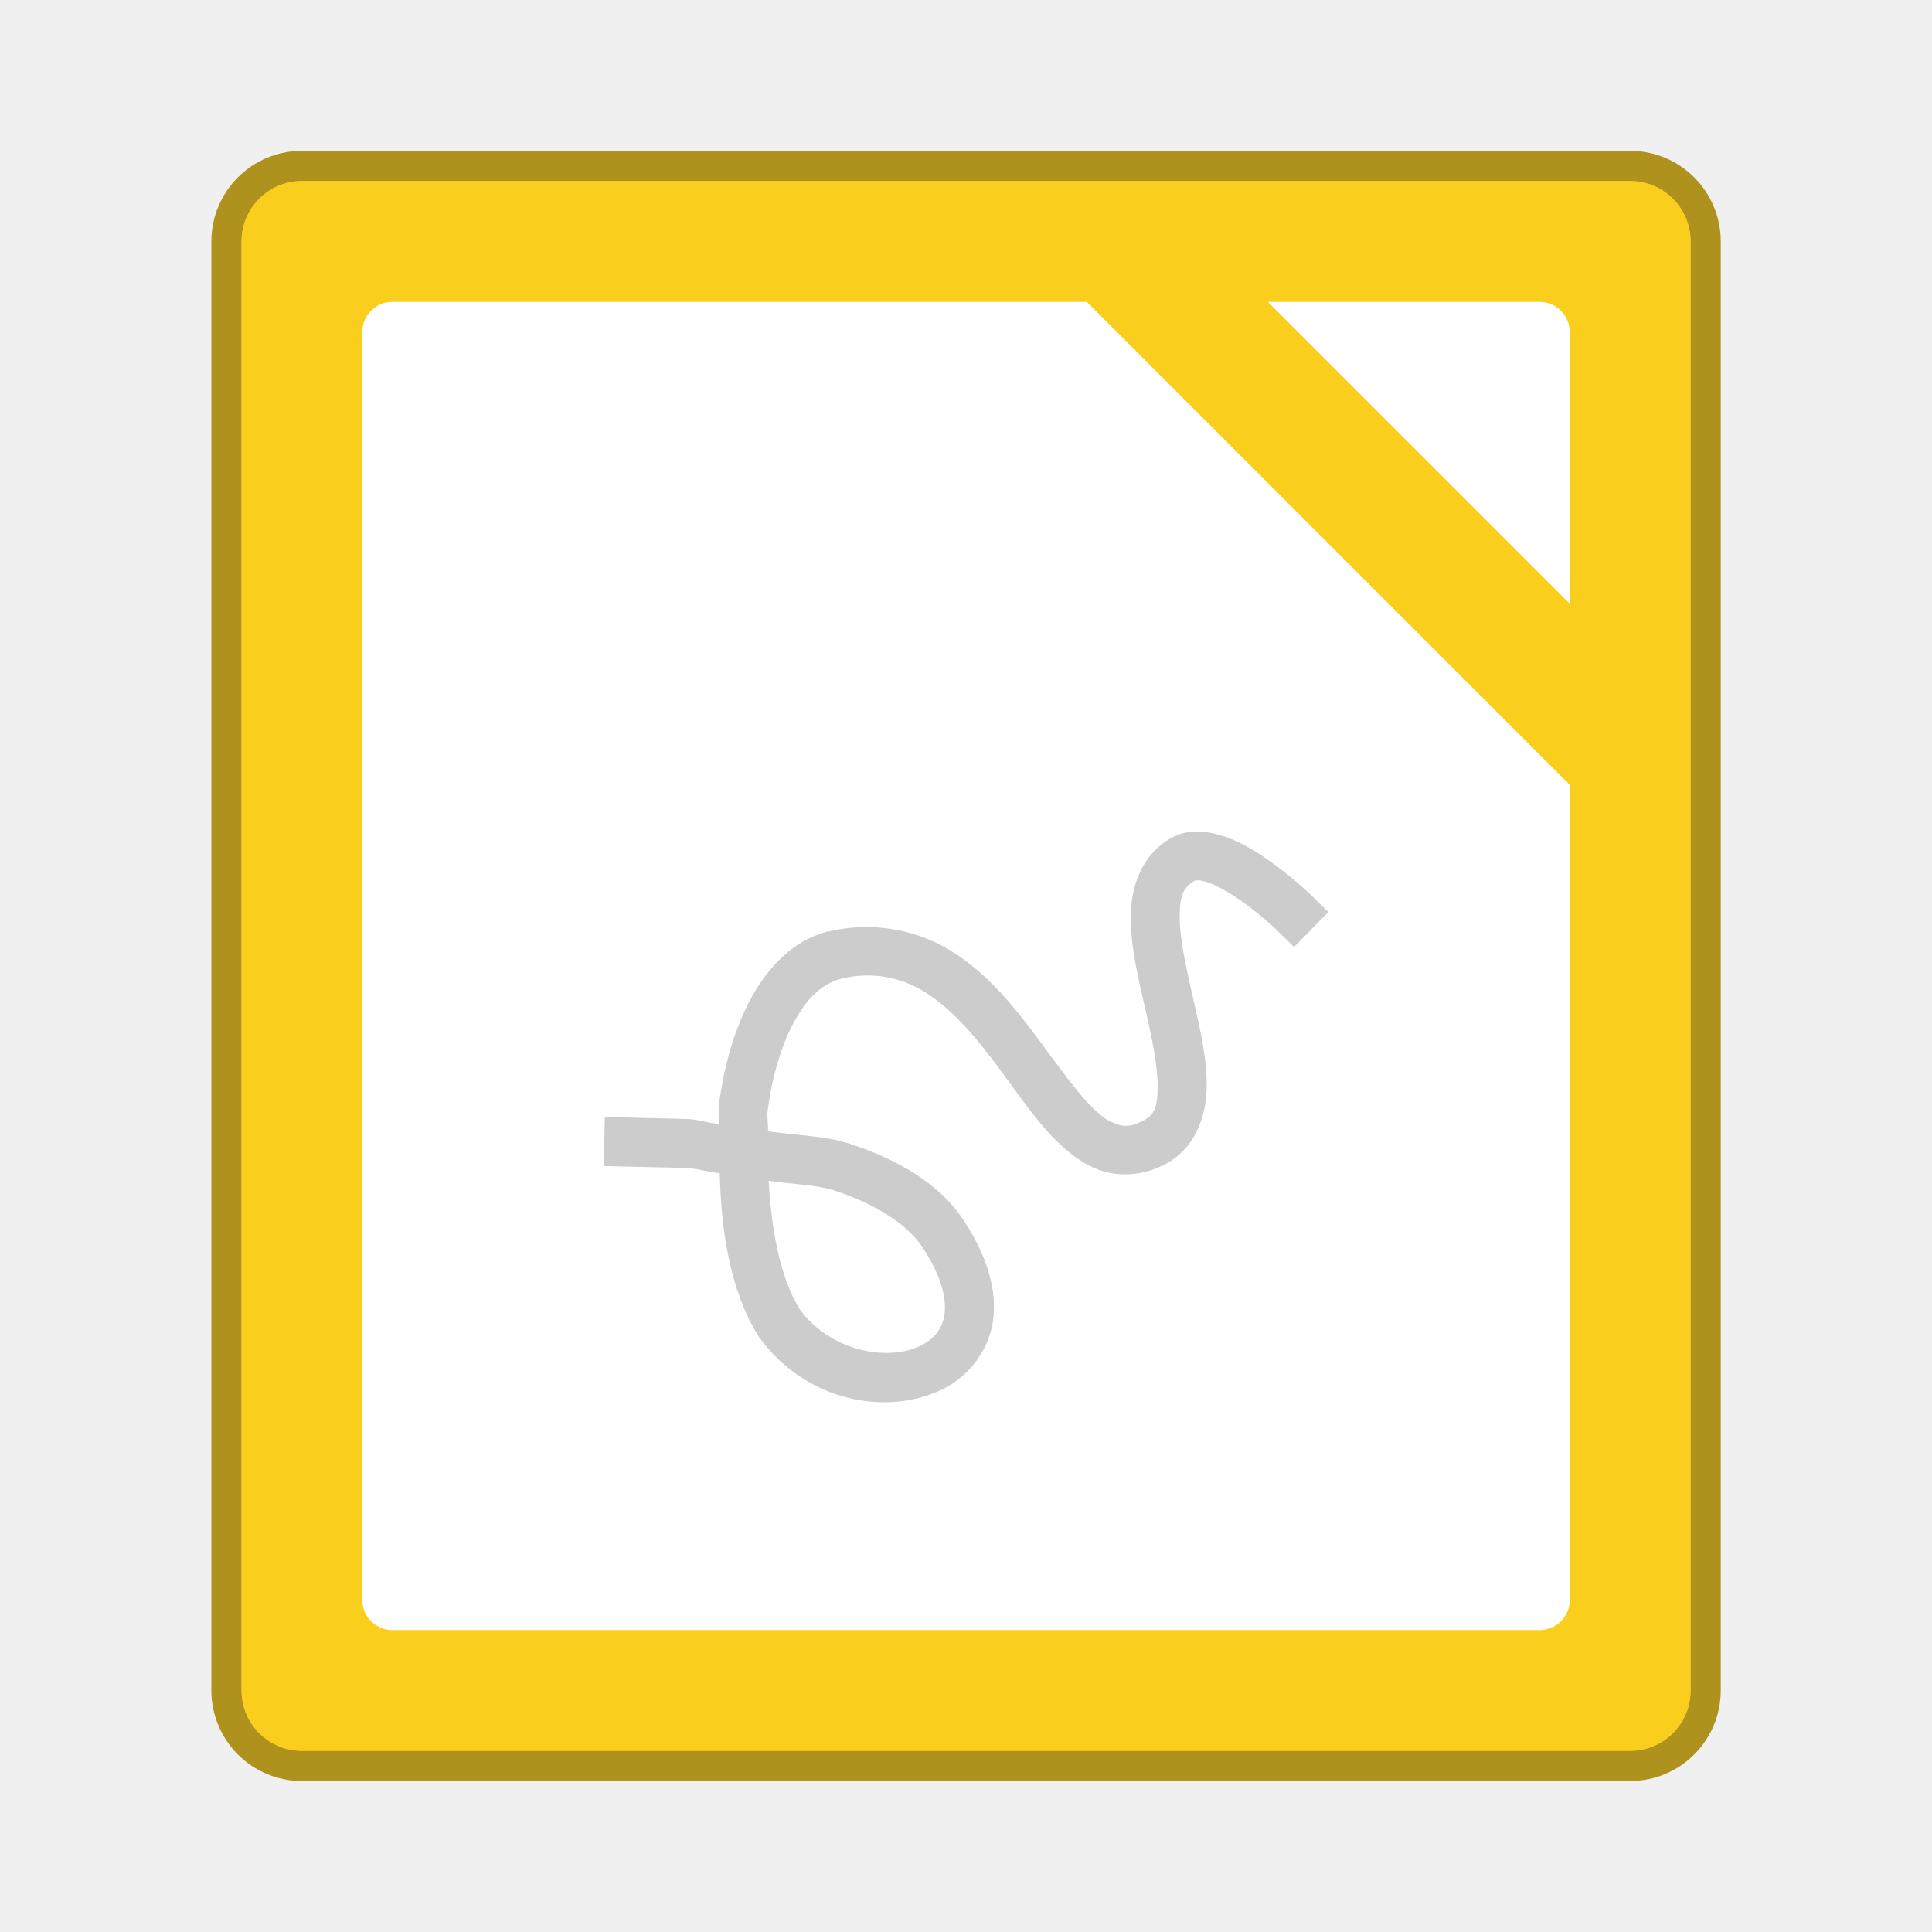
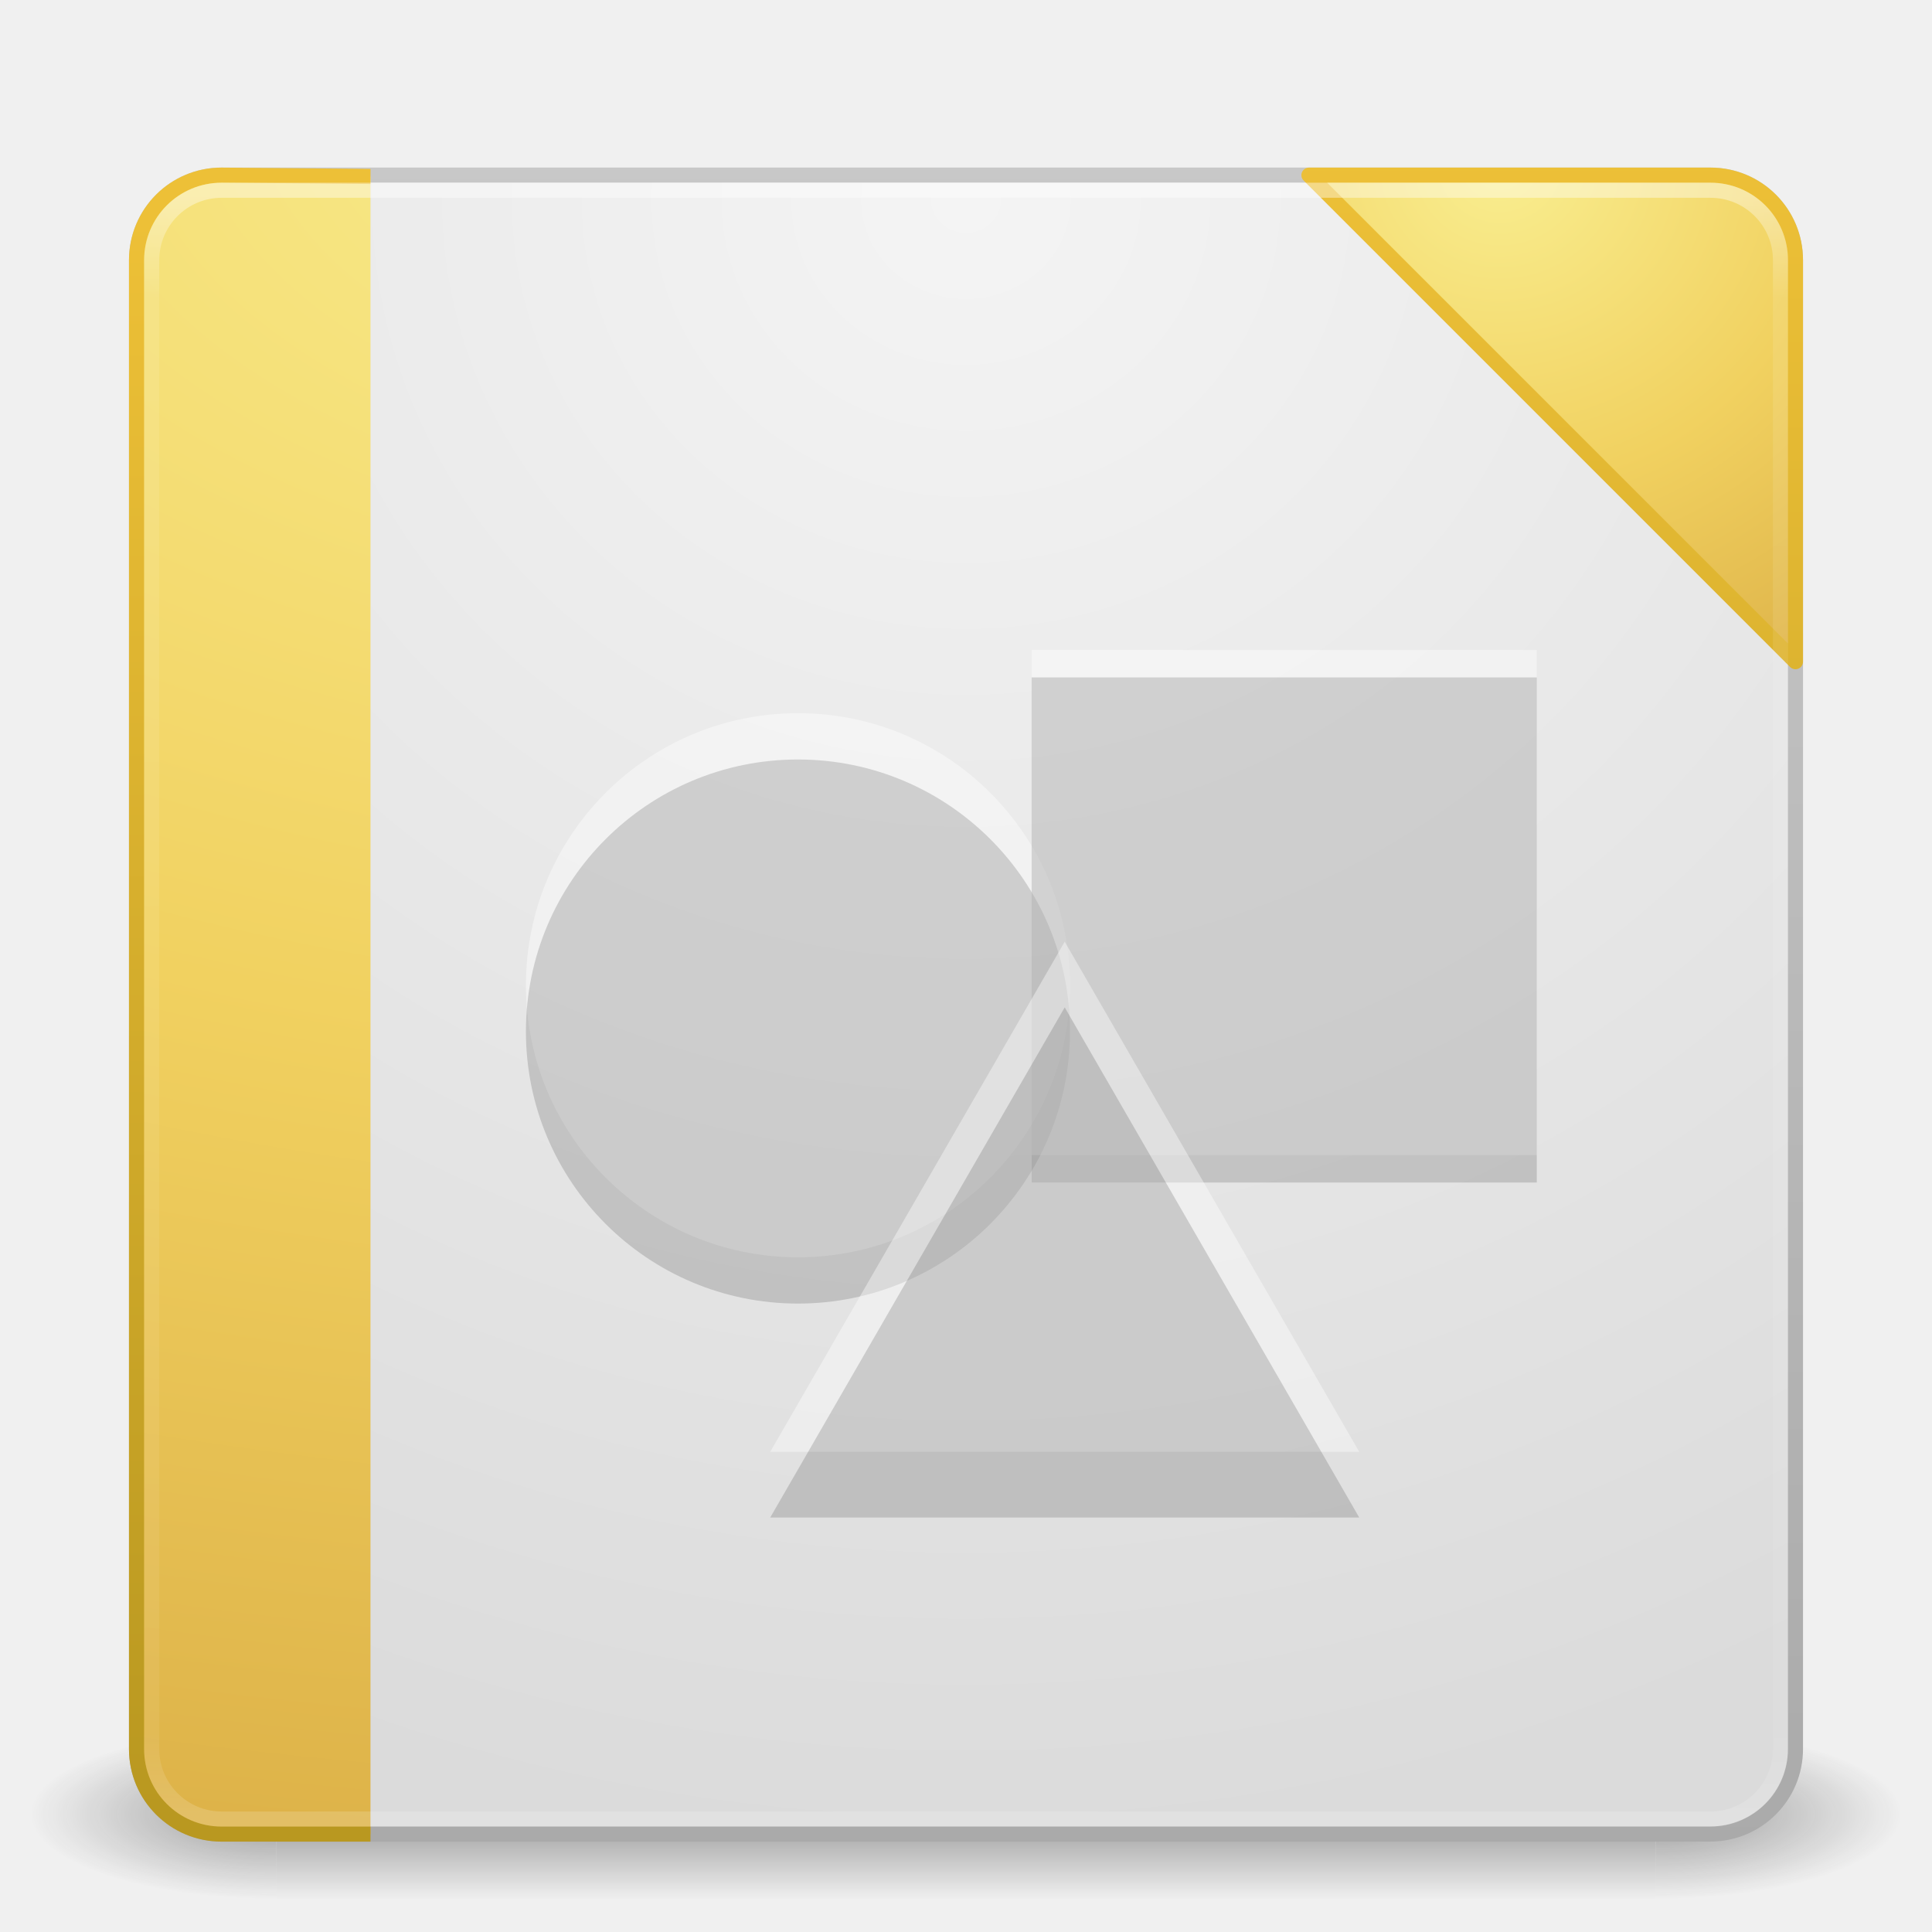
- <svg xmlns="http://www.w3.org/2000/svg" width="64" height="64" viewBox="0 0 16.933 16.933">
-   <g transform="translate(0 -280.067)">
-     <rect ry=".529" rx=".529" y="281.654" x="2.117" height="13.758" width="12.7" opacity=".9" fill="#f9ce1d" stroke="#a78605" stroke-width=".529" stroke-linecap="round" stroke-linejoin="round" paint-order="markers stroke fill" />
-     <rect width="12.7" height="13.758" x="2.117" y="281.654" rx=".529" ry=".529" fill="#f9ce1d" paint-order="markers stroke fill" />
-     <path d="M3.44 282.713a.264.264 0 0 0-.265.264v11.113c0 .146.118.264.265.264h10.054a.264.264 0 0 0 .264-.264v-7.144l-4.233-4.233H3.44zm7.672 0l2.646 2.645v-2.38a.264.264 0 0 0-.264-.265h-2.382z" fill="#fff" paint-order="markers stroke fill" />
-     <path style="line-height:normal;text-indent:0;text-align:start;text-decoration-line:none;text-decoration-style:solid;text-decoration-color:#000;text-transform:none;white-space:normal;isolation:auto;mix-blend-mode:normal;solid-color:#000;solid-opacity:1" d="M10.72 287.396c-.136-.046-.302-.07-.457.017-.26.145-.353.432-.353.694 0 .261.066.534.126.795.06.262.112.513.11.69-.001.179-.026.247-.134.301-.086.044-.14.047-.194.036a.45.45 0 0 1-.194-.109c-.15-.129-.322-.373-.517-.636s-.417-.546-.716-.747a1.422 1.422 0 0 0-1.133-.205h-.009c-.29.078-.507.298-.658.569-.15.27-.244.598-.29.947-.006.055.007.113.003.17-.101-.007-.187-.042-.29-.044l-.498-.012-.215-.005-.01.43.215.005.5.011c.11.005.194.037.302.046.013.517.093 1.033.34 1.43l.004.007.005.006c.382.524 1.034.676 1.519.488a.818.818 0 0 0 .514-.567c.064-.274-.013-.594-.237-.94-.213-.33-.58-.542-1.007-.682-.214-.07-.474-.073-.715-.109.004-.06-.01-.121-.003-.18.04-.306.124-.587.239-.792.113-.204.248-.321.391-.361a.943.943 0 0 1 .793.143c.223.15.423.392.611.646.188.253.36.516.582.706.11.095.238.174.389.204a.73.73 0 0 0 .472-.074c.266-.133.368-.42.371-.679.003-.259-.062-.529-.122-.79-.06-.263-.115-.516-.115-.7 0-.183.029-.261.133-.32.002 0 .036-.01.112.015.075.026.174.08.266.143.184.125.339.274.339.274l.153.15.3-.307-.154-.15s-.174-.17-.397-.322a1.547 1.547 0 0 0-.37-.195zm-3.983 3.02c.192.03.412.032.575.085.372.122.646.3.78.508.183.282.209.483.18.61-.03.126-.112.209-.252.263-.277.107-.746.02-1.01-.338-.175-.284-.249-.7-.273-1.129z" color="#000" font-weight="400" font-family="sans-serif" overflow="visible" fill="#ccc" fill-rule="evenodd" />
+ <svg xmlns="http://www.w3.org/2000/svg" xmlns:xlink="http://www.w3.org/1999/xlink" width="128" height="128" id="svg4369" version="1.1">
+   <defs id="defs4371">
+     <linearGradient y2="43" x2="24" y1="5" x1="24" gradientTransform="translate(2.4e-6,0.9674485)" gradientUnits="userSpaceOnUse" id="linearGradient3497" xlink:href="#linearGradient3924-4" />
+     <linearGradient id="linearGradient3924-4">
+       <stop id="stop3926-8" style="stop-color:#ffffff;stop-opacity:1" offset="0" />
+       <stop id="stop3928-6" style="stop-color:#ffffff;stop-opacity:0.235" offset="0.063" />
+       <stop id="stop3930-4" style="stop-color:#ffffff;stop-opacity:0.157" offset="0.951" />
+       <stop id="stop3932-4" style="stop-color:#ffffff;stop-opacity:0.392" offset="1" />
+     </linearGradient>
+     <radialGradient xlink:href="#linearGradient5344-867-2" id="radialGradient3351-4" gradientUnits="userSpaceOnUse" gradientTransform="matrix(-1.6167311e-7,4.352189,-8.092211,-1.30641e-7,102.5594,-28.43509)" cx="7.806" cy="9.957" fx="7.276" fy="9.957" r="12.672" />
+     <linearGradient id="linearGradient5344-867-2">
+       <stop offset="0" style="stop-color:#f9ee90;stop-opacity:1;" id="stop5559-5" />
+       <stop offset="0.397" style="stop-color:#f1d160;stop-opacity:1;" id="stop5561-3" />
+       <stop offset="1" style="stop-color:#ce9a36;stop-opacity:1;" id="stop5563-5" />
+     </linearGradient>
+     <linearGradient xlink:href="#linearGradient4288" id="linearGradient3353-8" gradientUnits="userSpaceOnUse" gradientTransform="matrix(1,0,0,0.6592363,-2.00485,11.16688)" x1="10.72" y1="49.805" x2="10.72" y2="-7.172" />
+     <linearGradient id="linearGradient4288">
+       <stop id="stop4290" style="stop-color:#b99820;stop-opacity:1;" offset="0" />
+       <stop id="stop4292" style="stop-color:#edc037;stop-opacity:1;" offset="1" />
+     </linearGradient>
+     <linearGradient id="linearGradient3104-5-6">
+       <stop offset="0" style="stop-color:#aaaaaa;stop-opacity:1" id="stop3106-9-1" />
+       <stop offset="1" style="stop-color:#c8c8c8;stop-opacity:1" id="stop3108-9" />
+     </linearGradient>
+     <linearGradient x1="24" y1="5" x2="24" y2="43" id="linearGradient3084" xlink:href="#linearGradient3924" gradientUnits="userSpaceOnUse" gradientTransform="translate(2.4e-6,0.9674487)" />
+     <linearGradient id="linearGradient3924">
+       <stop id="stop3926" style="stop-color:#ffffff;stop-opacity:1" offset="0" />
+       <stop id="stop3928" style="stop-color:#ffffff;stop-opacity:0.235" offset="0.063" />
+       <stop id="stop3930" style="stop-color:#ffffff;stop-opacity:0.157" offset="0.951" />
+       <stop id="stop3932" style="stop-color:#ffffff;stop-opacity:0.392" offset="1" />
+     </linearGradient>
+     <radialGradient cx="7.496" cy="8.45" r="20" fx="7.496" fy="8.45" id="radialGradient3093" xlink:href="#linearGradient3600" gradientUnits="userSpaceOnUse" gradientTransform="matrix(0,1.93928,-2.051527,-5.2784231e-8,41.33504,-8.486255)" />
+     <linearGradient id="linearGradient3600">
+       <stop id="stop3602" style="stop-color:#f4f4f4;stop-opacity:1" offset="0" />
+       <stop id="stop3604" style="stop-color:#dbdbdb;stop-opacity:1" offset="1" />
+     </linearGradient>
+     <linearGradient x1="24" y1="44" x2="24" y2="3.899" id="linearGradient3095" xlink:href="#linearGradient3104" gradientUnits="userSpaceOnUse" gradientTransform="translate(-6e-7,0.9674387)" />
+     <linearGradient id="linearGradient3104">
+       <stop id="stop3106" style="stop-color:#aaaaaa;stop-opacity:1" offset="0" />
+       <stop id="stop3108" style="stop-color:#c8c8c8;stop-opacity:1" offset="1" />
+     </linearGradient>
+     <linearGradient x1="20" y1="43" x2="20" y2="3" id="linearGradient3098" xlink:href="#linearGradient3104-5" gradientUnits="userSpaceOnUse" />
+     <linearGradient id="linearGradient3104-5">
+       <stop id="stop3106-9" style="stop-color:#aaaaaa;stop-opacity:1" offset="0" />
+       <stop id="stop3108-8" style="stop-color:#c8c8c8;stop-opacity:1" offset="1" />
+     </linearGradient>
+     <radialGradient cx="4.993" cy="43.5" r="2.5" fx="4.993" fy="43.5" id="radialGradient2873-966-168" xlink:href="#linearGradient3688-166-749" gradientUnits="userSpaceOnUse" gradientTransform="matrix(2.003784,0,0,1.4,27.98813,-17.4)" />
+     <linearGradient id="linearGradient3688-166-749">
+       <stop id="stop2883" style="stop-color:#181818;stop-opacity:1" offset="0" />
+       <stop id="stop2885" style="stop-color:#181818;stop-opacity:0" offset="1" />
+     </linearGradient>
+     <radialGradient cx="4.993" cy="43.5" r="2.5" fx="4.993" fy="43.5" id="radialGradient2875-742-326" xlink:href="#linearGradient3688-464-309" gradientUnits="userSpaceOnUse" gradientTransform="matrix(2.003784,0,0,1.4,-20.01187,-104.4)" />
+     <linearGradient id="linearGradient3688-464-309">
+       <stop id="stop2889" style="stop-color:#181818;stop-opacity:1" offset="0" />
+       <stop id="stop2891" style="stop-color:#181818;stop-opacity:0" offset="1" />
+     </linearGradient>
+     <linearGradient x1="25.058" y1="47.028" x2="25.058" y2="39.999" id="linearGradient2877-634-617" xlink:href="#linearGradient3702-501-757" gradientUnits="userSpaceOnUse" />
+     <linearGradient id="linearGradient3702-501-757">
+       <stop id="stop2895" style="stop-color:#181818;stop-opacity:0" offset="0" />
+       <stop id="stop2897" style="stop-color:#181818;stop-opacity:1" offset="0.5" />
+       <stop id="stop2899" style="stop-color:#181818;stop-opacity:0" offset="1" />
+     </linearGradient>
+     <linearGradient xlink:href="#linearGradient4288" id="linearGradient3898" gradientUnits="userSpaceOnUse" gradientTransform="translate(-6e-7,0.9674387)" x1="24" y1="44" x2="24" y2="3.899" />
+     <radialGradient xlink:href="#linearGradient5344-867-2" id="radialGradient3900" gradientUnits="userSpaceOnUse" gradientTransform="matrix(0,0.9497006,-0.9820278,0,38.84116,-1.519708)" cx="7.04" cy="2.332" fx="7.04" fy="2.332" r="20" />
+     <radialGradient xlink:href="#linearGradient5344-867-2" id="radialGradient3056" gradientUnits="userSpaceOnUse" gradientTransform="matrix(0,0.9497006,-0.9820278,0,38.84116,-1.519708)" cx="7.04" cy="2.332" fx="7.04" fy="2.332" r="20" />
+     <linearGradient xlink:href="#linearGradient4288" id="linearGradient3058" gradientUnits="userSpaceOnUse" gradientTransform="translate(-6e-7,0.9674387)" x1="24" y1="44" x2="24" y2="3.899" />
+     <linearGradient xlink:href="#linearGradient3924-4" id="linearGradient3071" gradientUnits="userSpaceOnUse" gradientTransform="translate(2.4e-6,0.9674485)" x1="24" y1="5" x2="24" y2="43" />
+     <radialGradient xlink:href="#linearGradient5344-867-2" id="radialGradient3074" gradientUnits="userSpaceOnUse" gradientTransform="matrix(-1.6167311e-7,4.352189,-8.092211,-1.30641e-7,102.5594,-28.43509)" cx="7.806" cy="9.957" fx="7.276" fy="9.957" r="12.672" />
+     <linearGradient xlink:href="#linearGradient4288" id="linearGradient3076" gradientUnits="userSpaceOnUse" gradientTransform="matrix(1,0,0,0.6592363,-2.00485,11.16688)" x1="10.72" y1="49.805" x2="10.72" y2="-7.172" />
+     <linearGradient xlink:href="#linearGradient3924" id="linearGradient3079" gradientUnits="userSpaceOnUse" gradientTransform="translate(2.4e-6,0.9674487)" x1="24" y1="5" x2="24" y2="43" />
+     <radialGradient xlink:href="#linearGradient3600" id="radialGradient3082" gradientUnits="userSpaceOnUse" gradientTransform="matrix(0,1.93928,-2.051527,-5.2784231e-8,41.33504,-8.486255)" cx="7.496" cy="8.45" fx="7.496" fy="8.45" r="20" />
+     <linearGradient xlink:href="#linearGradient3104" id="linearGradient3085" gradientUnits="userSpaceOnUse" gradientTransform="translate(-6e-7,0.9674387)" x1="24" y1="44" x2="24" y2="3.899" />
+     <linearGradient xlink:href="#linearGradient3104-5" id="linearGradient3088" gradientUnits="userSpaceOnUse" x1="20" y1="43" x2="20" y2="3" />
+     <radialGradient xlink:href="#linearGradient3688-166-749" id="radialGradient3126" gradientUnits="userSpaceOnUse" gradientTransform="matrix(2.003784,0,0,1.4,27.98813,-17.4)" cx="4.993" cy="43.5" fx="4.993" fy="43.5" r="2.5" />
+     <radialGradient xlink:href="#linearGradient3688-464-309" id="radialGradient3128" gradientUnits="userSpaceOnUse" gradientTransform="matrix(2.003784,0,0,1.4,-20.01187,-104.4)" cx="4.993" cy="43.5" fx="4.993" fy="43.5" r="2.5" />
+     <linearGradient xlink:href="#linearGradient3702-501-757" id="linearGradient3130" gradientUnits="userSpaceOnUse" x1="25.058" y1="47.028" x2="25.058" y2="39.999" />
+     <linearGradient xlink:href="#linearGradient3104-5" id="linearGradient3132" gradientUnits="userSpaceOnUse" x1="20" y1="43" x2="20" y2="3" />
+     <radialGradient xlink:href="#linearGradient3600" id="radialGradient3134" gradientUnits="userSpaceOnUse" gradientTransform="matrix(0,1.93928,-2.051527,-5.2784231e-8,41.33504,-8.486255)" cx="7.496" cy="8.45" fx="7.496" fy="8.45" r="20" />
+     <linearGradient xlink:href="#linearGradient3104" id="linearGradient3136" gradientUnits="userSpaceOnUse" gradientTransform="translate(-6e-7,0.9674387)" x1="24" y1="44" x2="24" y2="3.899" />
+     <linearGradient xlink:href="#linearGradient3924" id="linearGradient3138" gradientUnits="userSpaceOnUse" gradientTransform="translate(2.4e-6,0.9674487)" x1="24" y1="5" x2="24" y2="43" />
+     <radialGradient xlink:href="#linearGradient5344-867-2" id="radialGradient3140" gradientUnits="userSpaceOnUse" gradientTransform="matrix(-1.6167311e-7,4.352189,-8.092211,-1.30641e-7,102.5594,-28.43509)" cx="7.806" cy="9.957" fx="7.276" fy="9.957" r="12.672" />
+     <linearGradient xlink:href="#linearGradient4288" id="linearGradient3142" gradientUnits="userSpaceOnUse" gradientTransform="matrix(1,0,0,0.6592363,-2.00485,11.16688)" x1="10.72" y1="49.805" x2="10.72" y2="-7.172" />
+     <linearGradient xlink:href="#linearGradient3924-4" id="linearGradient3144" gradientUnits="userSpaceOnUse" gradientTransform="translate(2.4e-6,0.9674485)" x1="24" y1="5" x2="24" y2="43" />
+     <radialGradient xlink:href="#linearGradient5344-867-2" id="radialGradient3146" gradientUnits="userSpaceOnUse" gradientTransform="matrix(0,0.9497006,-0.9820278,0,38.84116,-1.519708)" cx="7.04" cy="2.332" fx="7.04" fy="2.332" r="20" />
+     <linearGradient xlink:href="#linearGradient4288" id="linearGradient3148" gradientUnits="userSpaceOnUse" gradientTransform="translate(-6e-7,0.9674387)" x1="24" y1="44" x2="24" y2="3.899" />
+     <radialGradient xlink:href="#linearGradient5344-867-2" id="radialGradient3151" gradientUnits="userSpaceOnUse" gradientTransform="matrix(0,0.9497006,-0.9820278,0,38.84116,-1.519708)" cx="7.04" cy="2.332" fx="7.04" fy="2.332" r="20" />
+     <linearGradient xlink:href="#linearGradient4288" id="linearGradient3153" gradientUnits="userSpaceOnUse" gradientTransform="translate(-6e-7,0.9674387)" x1="24" y1="44" x2="24" y2="3.899" />
+     <linearGradient xlink:href="#linearGradient3924-4" id="linearGradient3165" gradientUnits="userSpaceOnUse" gradientTransform="translate(2.4e-6,0.9674485)" x1="24" y1="5" x2="24" y2="43" />
+     <radialGradient xlink:href="#linearGradient5344-867-2" id="radialGradient3168" gradientUnits="userSpaceOnUse" gradientTransform="matrix(-1.6167311e-7,4.352189,-8.092211,-1.30641e-7,102.5594,-28.43509)" cx="7.806" cy="9.957" fx="7.276" fy="9.957" r="12.672" />
+     <linearGradient xlink:href="#linearGradient4288" id="linearGradient3170" gradientUnits="userSpaceOnUse" gradientTransform="matrix(1,0,0,0.6592363,-2.00485,11.16688)" x1="10.72" y1="49.805" x2="10.72" y2="-7.172" />
+     <linearGradient xlink:href="#linearGradient3924" id="linearGradient3173" gradientUnits="userSpaceOnUse" gradientTransform="translate(2.4e-6,0.9674487)" x1="24" y1="5" x2="24" y2="43" />
+     <radialGradient xlink:href="#linearGradient3600" id="radialGradient3176" gradientUnits="userSpaceOnUse" gradientTransform="matrix(0,1.93928,-2.051527,-5.2784231e-8,41.33504,-8.486255)" cx="7.496" cy="8.45" fx="7.496" fy="8.45" r="20" />
+     <linearGradient xlink:href="#linearGradient3104" id="linearGradient3178" gradientUnits="userSpaceOnUse" gradientTransform="translate(-6e-7,0.9674387)" x1="24" y1="44" x2="24" y2="3.899" />
+     <linearGradient xlink:href="#linearGradient3104-5" id="linearGradient3181" gradientUnits="userSpaceOnUse" x1="20" y1="43" x2="20" y2="3" />
+   </defs>
+   <g id="layer1" transform="translate(0,80)">
+     <g id="g3199" transform="matrix(2.818181,0,0,2.818181,-3.636361,-83.80813)" style="stroke-width:0.355;stroke-miterlimit:4;stroke-dasharray:none">
+       <g style="stroke-width:0.507;stroke-miterlimit:4;stroke-dasharray:none;display:inline" id="g2036" transform="matrix(1.1,0,0,0.4444449,-2.400002,25.11107)">
+         <g style="opacity:0.4;stroke-width:0.436;stroke-miterlimit:4;stroke-dasharray:none" id="g3712" transform="matrix(1.052632,0,0,1.285713,-1.263158,-13.42854)">
+           <rect style="fill:url(#radialGradient3126);fill-opacity:1;stroke:none" id="rect2801" y="40" x="38" height="7" width="5" />
+           <rect style="fill:url(#radialGradient3128);fill-opacity:1;stroke:none" id="rect3696" transform="scale(-1,-1)" y="-47" x="-10" height="7" width="5" />
+           <rect style="fill:url(#linearGradient3130);fill-opacity:1;stroke:none" id="rect3700" y="40" x="10" height="7" width="28" />
+         </g>
+       </g>
+       <path style="opacity:0.05;color:#000000;fill:url(#linearGradient3181);fill-opacity:1;fill-rule:nonzero;stroke:none;stroke-width:0.355;marker:none;visibility:visible;display:inline;overflow:visible;enable-background:accumulate" id="path4564-0" d="m 22.969,8.187 a 2.936,2.936 0 0 0 -1.406,0.406 L 10.531,14.969 A 2.936,2.936 0 0 0 9.125,17 2.936,2.936 0 0 0 9.094,17 2.936,2.936 0 0 0 8.125,19.188 L 8.062,31.906 a 2.936,2.936 0 0 0 1,2.188 2.936,2.936 0 0 0 0,0.031 2.936,2.936 0 0 0 1.438,2.094 l 11,6.312 a 2.936,2.936 0 0 0 2.406,0.219 2.936,2.936 0 0 0 0.031,0 2.936,2.936 0 0 0 2.5,-0.188 l 11,-6.344 a 2.936,2.936 0 0 0 1.406,-2 2.936,2.936 0 0 0 1.094,-2.25 l 0,-12.719 a 2.936,2.936 0 0 0 -1,-2.188 A 2.936,2.936 0 0 0 37.5,14.969 L 26.469,8.625 a 2.936,2.936 0 0 0 -2.406,-0.25 2.936,2.936 0 0 0 -1.094,-0.188 z" />
+       <rect style="color:#000000;fill:url(#radialGradient3176);fill-opacity:1;fill-rule:nonzero;stroke:url(#linearGradient3178);stroke-width:0.355;stroke-linecap:round;stroke-linejoin:round;stroke-miterlimit:4;stroke-opacity:1;stroke-dasharray:none;stroke-dashoffset:0;marker:none;visibility:visible;display:inline;overflow:visible;enable-background:accumulate" id="rect5505-21" y="5.467" x="4.5" ry="2" rx="2" height="39" width="39" />
+       <path id="rect5505-21-0" d="m 10,5.5 c 0,0 -3.1,-0.031 -3.5,-0.031 -1.108,0 -2,0.892 -2,2 l 0,35 c 0,1.108 0.892,2 2,2 l 3.5,0" style="color:#000000;fill:url(#radialGradient3168);fill-opacity:1;fill-rule:nonzero;stroke:url(#linearGradient3170);stroke-width:0.355;stroke-linecap:butt;stroke-linejoin:round;stroke-miterlimit:4;stroke-opacity:1;stroke-dasharray:none;stroke-dashoffset:0;marker:none;visibility:visible;display:inline;overflow:visible;enable-background:accumulate" />
+       <g id="g3188" style="stroke-width:0.355;stroke-miterlimit:4;stroke-dasharray:none">
+         <g id="g3069" transform="matrix(0.9525495,0,0,0.9525495,-10.0243,0.3609456)" style="stroke-width:0.373;stroke-miterlimit:4;stroke-dasharray:none">
+           <path transform="translate(7.857143,5.64101)" style="opacity:0.4;fill:#ffffff;fill-opacity:1;stroke:none" id="path3051" d="m 30.429,19.714 c 0,3.708 -3.006,6.714 -6.714,6.714 -3.708,0 -6.714,-3.006 -6.714,-6.714 0,-3.708 3.006,-6.714 6.714,-6.714 3.708,0 6.714,3.006 6.714,6.714 z" />
+           <path transform="translate(7.857143,6.783867)" d="m 30.429,19.714 c 0,3.708 -3.006,6.714 -6.714,6.714 -3.708,0 -6.714,-3.006 -6.714,-6.714 0,-3.708 3.006,-6.714 6.714,-6.714 3.708,0 6.714,3.006 6.714,6.714 z" id="path3049" style="opacity:0.15;fill:#000000;fill-opacity:1;stroke:none" />
+         </g>
+         <g id="g3065" transform="matrix(0.9035027,0,0,0.9035027,9.732043,3.982738)" style="stroke-width:0.393;stroke-miterlimit:4;stroke-dasharray:none">
+           <rect ry="0" rx="0" y="14" x="17.5" height="13.143" width="13.143" id="rect3053" style="opacity:0.4;fill:#ffffff;fill-opacity:1;stroke:none" />
+           <rect style="opacity:0.15;fill:#000000;fill-opacity:1;stroke:none" id="rect3055" width="13.143" height="13.143" x="17.5" y="14.714" rx="0" ry="0" />
+         </g>
+         <g id="g3061" transform="matrix(0.9828942,0,0,0.9828942,7.786505,7.052968)" style="stroke-width:0.361;stroke-miterlimit:4;stroke-dasharray:none">
+           <path style="opacity:0.4;fill:#ffffff;fill-opacity:1;stroke:none" id="path3059" d="m 25.901,28.924 -7.044,-1e-6 -7.044,1e-6 3.522,-6.101 3.522,-6.101 3.522,6.101 z" />
+           <path transform="translate(0,1.571429)" d="m 25.901,28.924 -7.044,-1e-6 -7.044,1e-6 3.522,-6.101 3.522,-6.101 3.522,6.101 z" id="path3057" style="opacity:0.15;fill:#000000;fill-opacity:1;stroke:none" />
+         </g>
+       </g>
+       <path id="rect3872" d="m 32.062,5.469 11.438,11.438 0,-9.438 c 0,-1.108 -0.892,-2 -2,-2 l -9.438,0 z" style="color:#000000;fill:url(#radialGradient3151);fill-opacity:1;fill-rule:nonzero;stroke:url(#linearGradient3153);stroke-width:0.355;stroke-linecap:round;stroke-linejoin:round;stroke-miterlimit:4;stroke-opacity:1;stroke-dasharray:none;stroke-dashoffset:0;marker:none;visibility:visible;display:inline;overflow:visible;enable-background:accumulate" />
+       <rect style="opacity:0.4;fill:none;stroke:url(#linearGradient3165);stroke-width:0.355;stroke-linecap:round;stroke-linejoin:round;stroke-miterlimit:4;stroke-opacity:1;stroke-dasharray:none;stroke-dashoffset:0" id="rect6741-2-5" y="5.824" x="4.857" ry="1.644" rx="1.644" height="38.291" width="38.291" />
+     </g>
  </g>
</svg>
